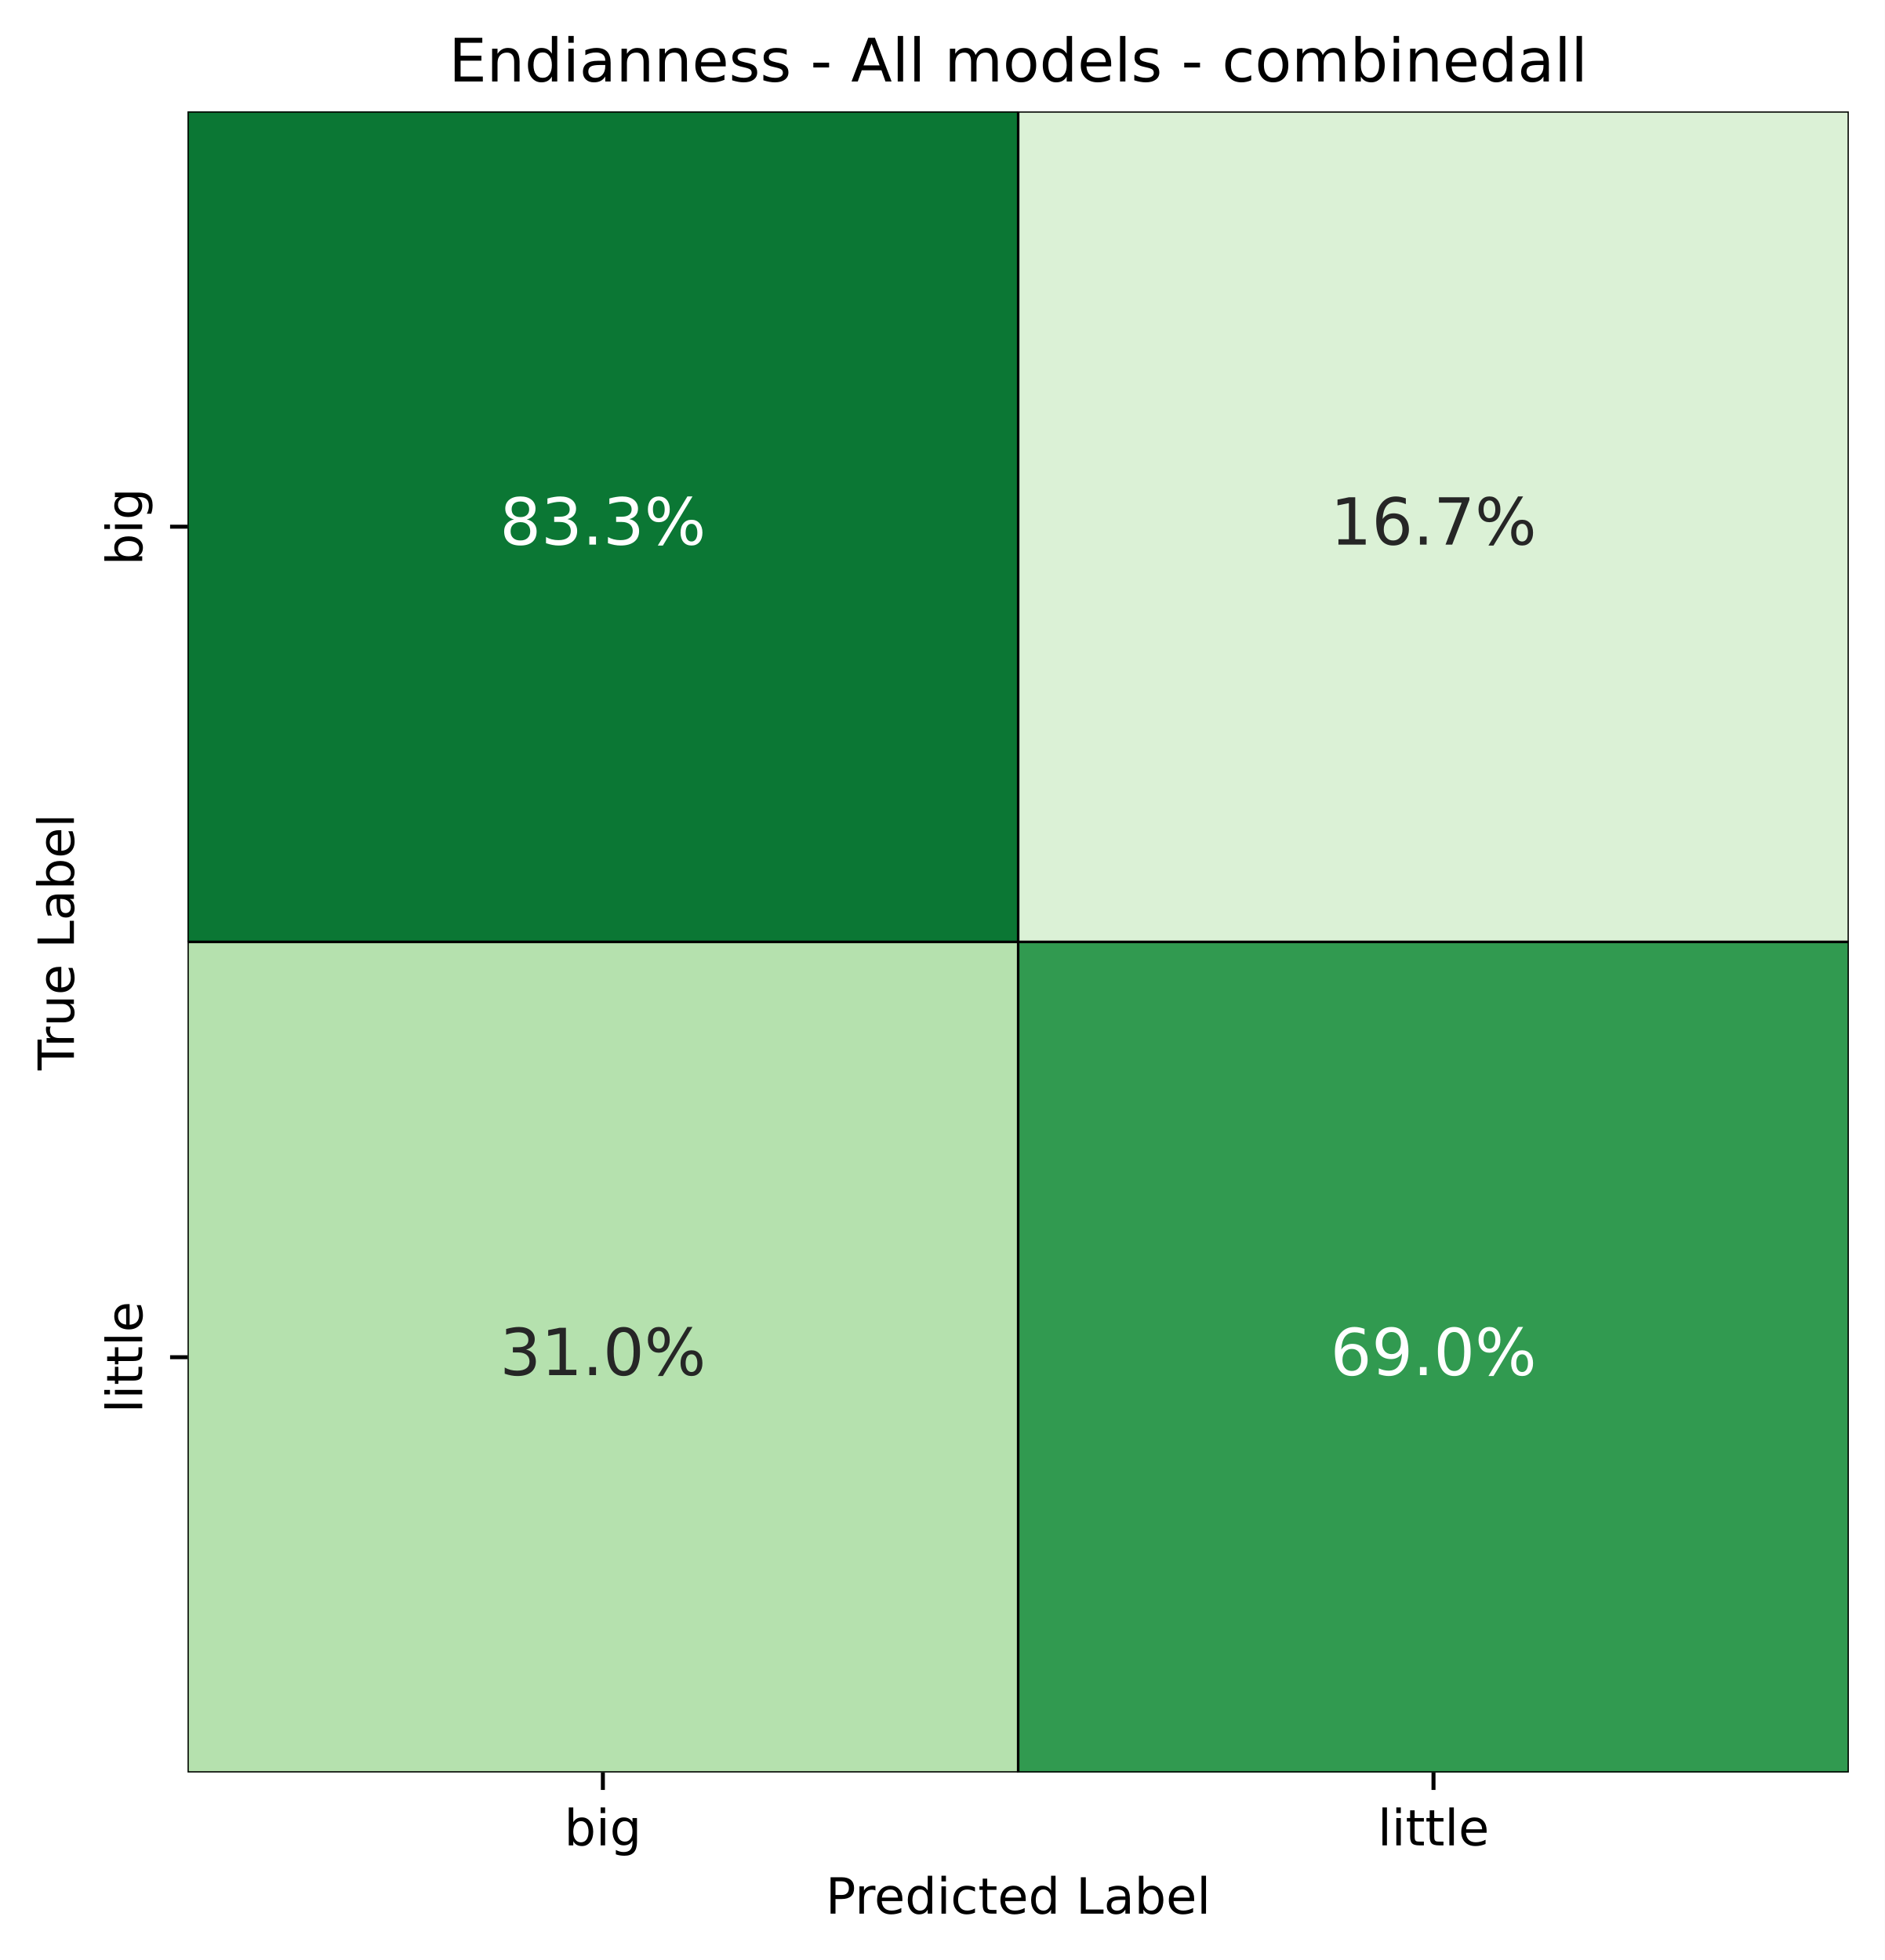
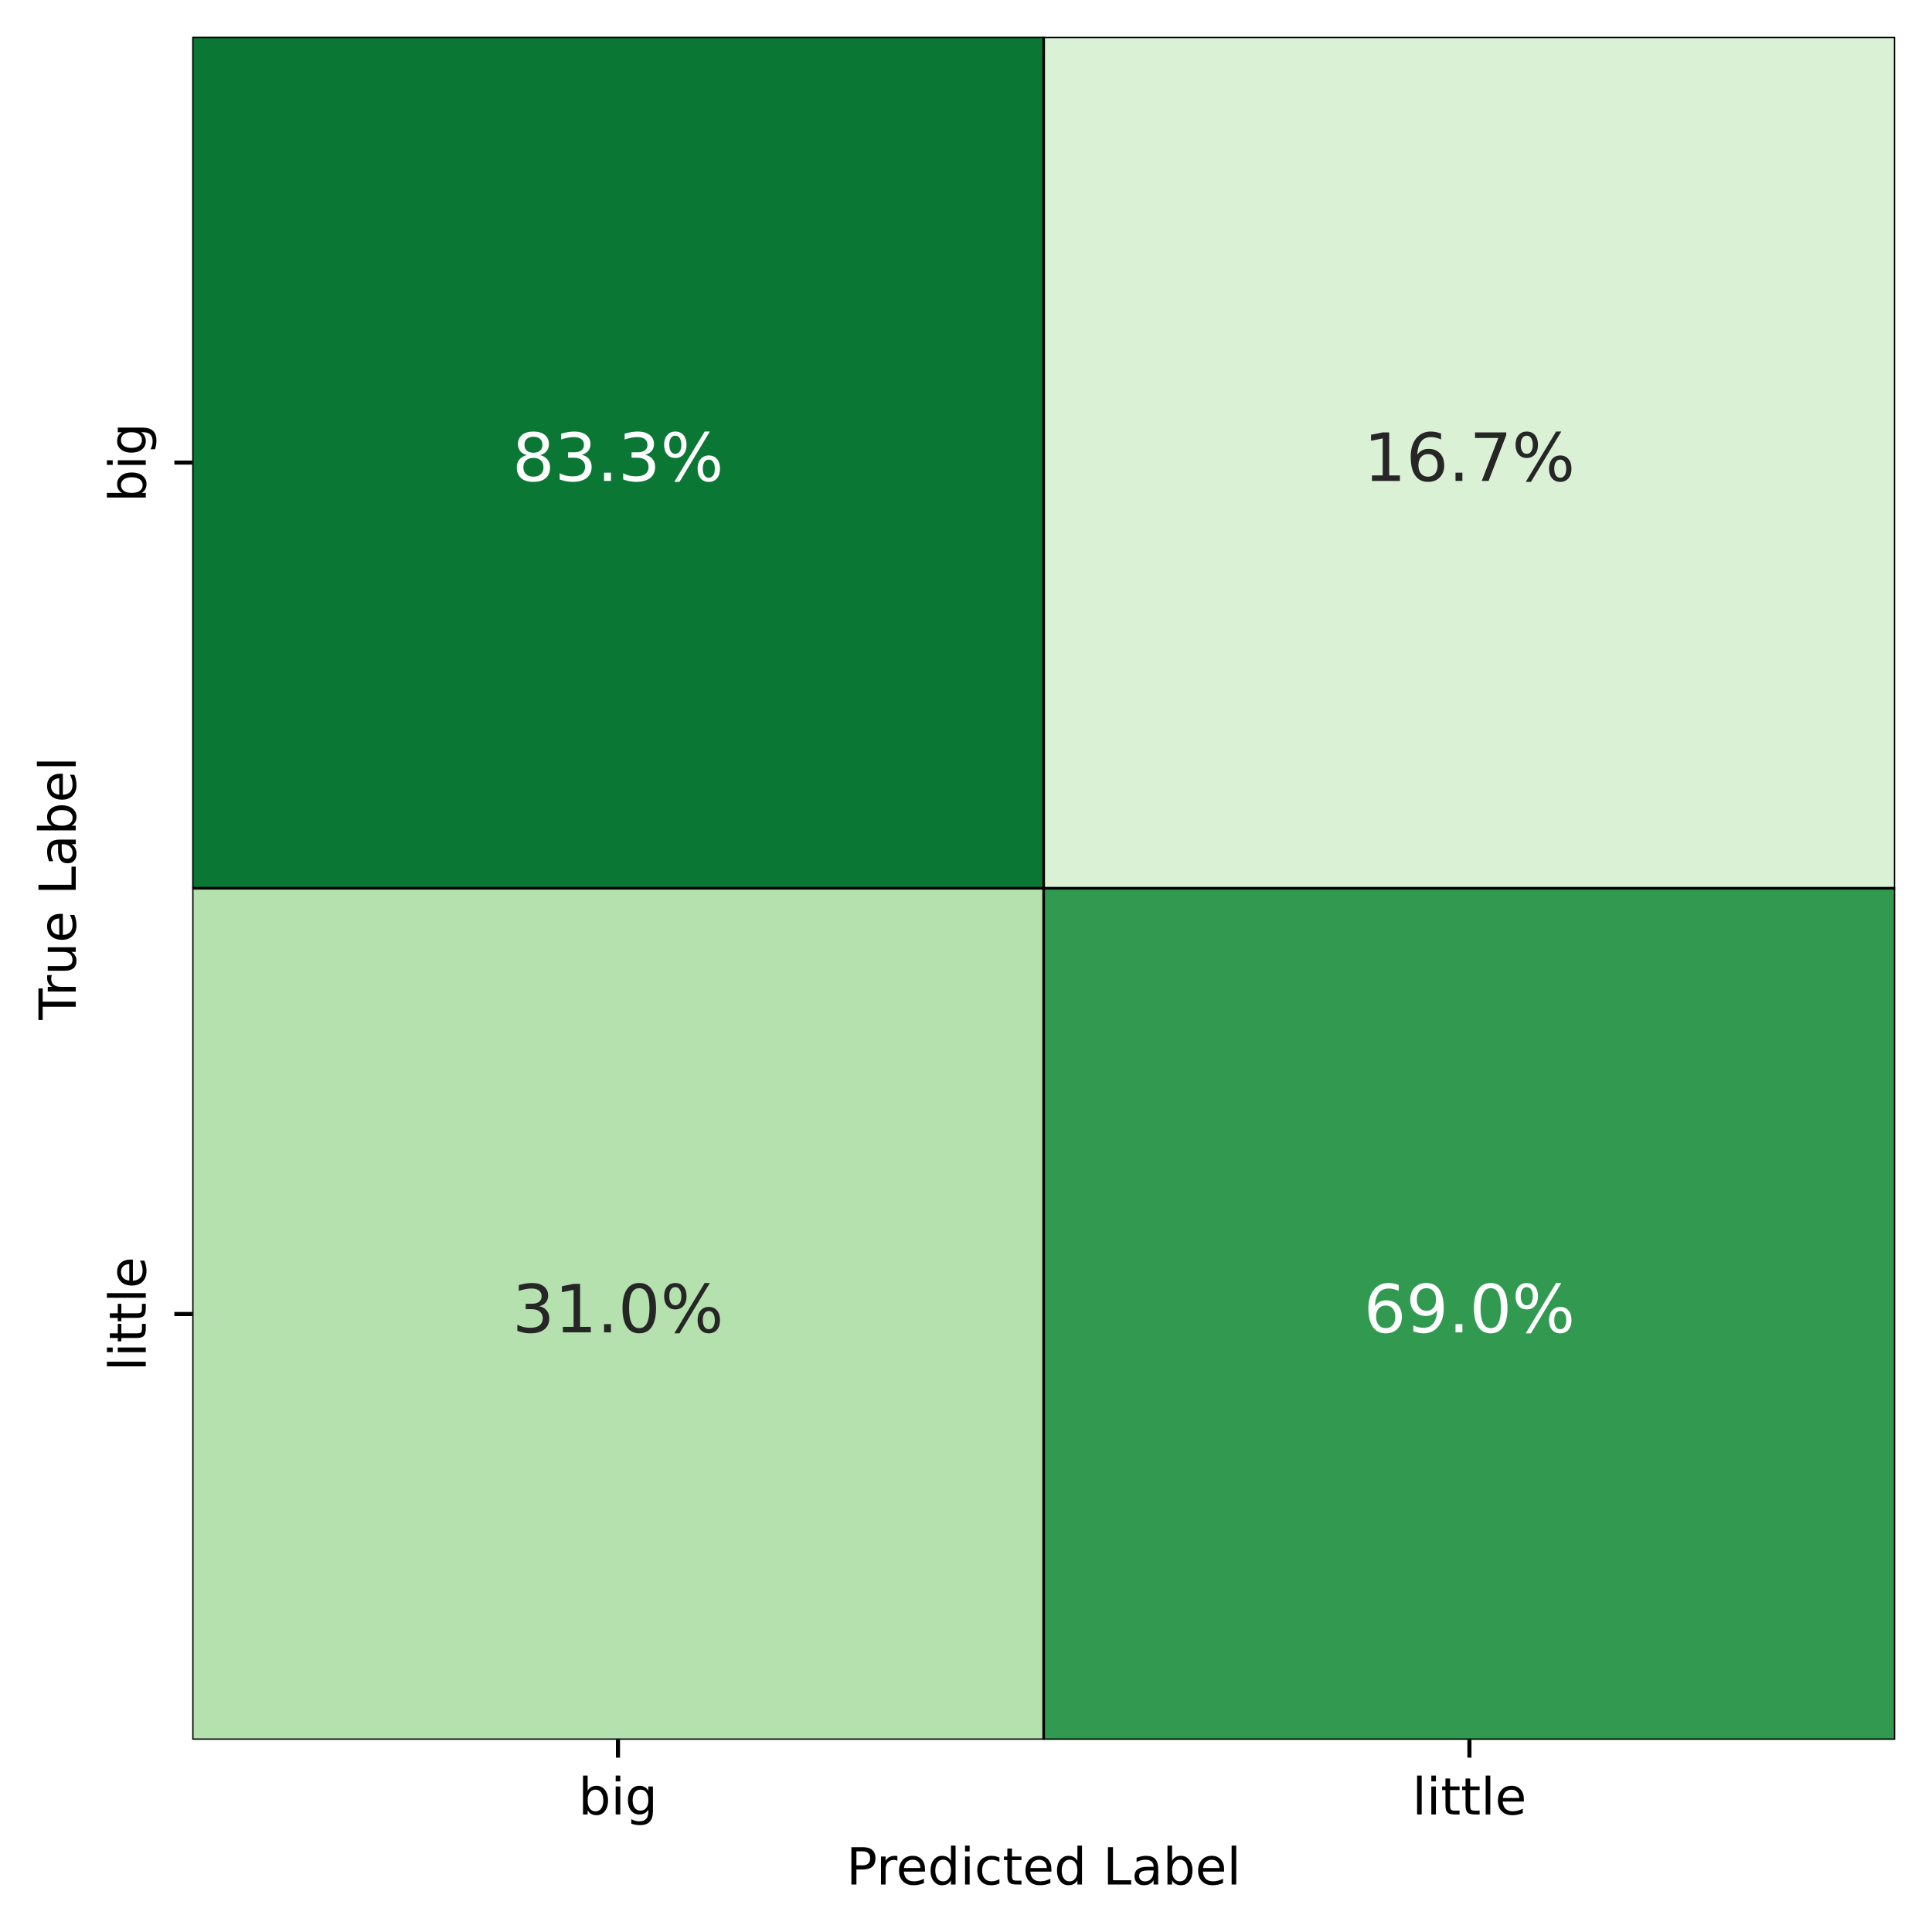
- <svg xmlns="http://www.w3.org/2000/svg" xmlns:xlink="http://www.w3.org/1999/xlink" width="377.396pt" height="392.514pt" viewBox="0 0 377.396 392.514" version="1.1">
+ <svg xmlns="http://www.w3.org/2000/svg" xmlns:xlink="http://www.w3.org/1999/xlink" width="377.396pt" height="377.396pt" viewBox="0 0 377.396 377.396" version="1.1">
  <defs>
    <style type="text/css">*{stroke-linejoin: round; stroke-linecap: butt}</style>
  </defs>
  <g id="figure_1">
    <g id="patch_1">
-       <path d="M 0 392.514  L 377.396 392.514  L 377.396 0  L 0 0  z " style="fill: #ffffff" />
+       <path d="M 0 377.396  L 377.396 377.396  L 377.396 0  L 0 0  z " style="fill: #ffffff" />
    </g>
    <g id="axes_1">
      <g id="patch_2">
-         <path d="M 37.556 354.958  L 370.196 354.958  L 370.196 22.318  L 37.556 22.318  z " style="fill: #ffffff" />
+         <path d="M 37.556 339.84  L 370.196 339.84  L 370.196 7.2  L 37.556 7.2  z " style="fill: #ffffff" />
      </g>
      <g id="QuadMesh_1">
-         <path d="M 37.556 22.318  L 203.876 22.318  L 203.876 188.638  L 37.556 188.638  L 37.556 22.318  " clip-path="url(#p83690ba66f)" style="fill: #0b7734; stroke: #000000; stroke-width: 0.5" />
-         <path d="M 203.876 22.318  L 370.196 22.318  L 370.196 188.638  L 203.876 188.638  L 203.876 22.318  " clip-path="url(#p83690ba66f)" style="fill: #dbf1d6; stroke: #000000; stroke-width: 0.5" />
-         <path d="M 37.556 188.638  L 203.876 188.638  L 203.876 354.958  L 37.556 354.958  L 37.556 188.638  " clip-path="url(#p83690ba66f)" style="fill: #b5e1ae; stroke: #000000; stroke-width: 0.5" />
-         <path d="M 203.876 188.638  L 370.196 188.638  L 370.196 354.958  L 203.876 354.958  L 203.876 188.638  " clip-path="url(#p83690ba66f)" style="fill: #319a50; stroke: #000000; stroke-width: 0.5" />
+         <path d="M 37.556 7.2  L 203.876 7.2  L 203.876 173.52  L 37.556 173.52  L 37.556 7.2  " clip-path="url(#pce5a8f86b9)" style="fill: #0b7734; stroke: #000000; stroke-width: 0.5" />
+         <path d="M 203.876 7.2  L 370.196 7.2  L 370.196 173.52  L 203.876 173.52  L 203.876 7.2  " clip-path="url(#pce5a8f86b9)" style="fill: #dbf1d6; stroke: #000000; stroke-width: 0.5" />
+         <path d="M 37.556 173.52  L 203.876 173.52  L 203.876 339.84  L 37.556 339.84  L 37.556 173.52  " clip-path="url(#pce5a8f86b9)" style="fill: #b5e1ae; stroke: #000000; stroke-width: 0.5" />
+         <path d="M 203.876 173.52  L 370.196 173.52  L 370.196 339.84  L 203.876 339.84  L 203.876 173.52  " clip-path="url(#pce5a8f86b9)" style="fill: #319a50; stroke: #000000; stroke-width: 0.5" />
      </g>
      <g id="matplotlib.axis_1">
        <g id="xtick_1">
          <g id="line2d_1">
            <defs>
-               <path id="m6695e13a93" d="M 0 0  L 0 3.5  " style="stroke: #000000; stroke-width: 0.8" />
-             </defs>
-             <g>
-               <use xlink:href="#m6695e13a93" x="120.716" y="354.958" style="stroke: #000000; stroke-width: 0.8" />
+               <path id="m6f3af8bdb8" d="M 0 0  L 0 3.5  " style="stroke: #000000; stroke-width: 0.8" />
+             </defs>
+             <g>
+               <use xlink:href="#m6f3af8bdb8" x="120.716" y="339.84" style="stroke: #000000; stroke-width: 0.8" />
            </g>
          </g>
          <g id="text_1">
-             <g transform="translate(112.9788 369.5566) scale(0.1 -0.1)">
+             <g transform="translate(112.9788 354.4384) scale(0.1 -0.1)">
              <defs>
                <path id="DejaVuSans-62" d="M 3116 1747  Q 3116 2381 2855 2742  Q 2594 3103 2138 3103  Q 1681 3103 1420 2742  Q 1159 2381 1159 1747  Q 1159 1113 1420 752  Q 1681 391 2138 391  Q 2594 391 2855 752  Q 3116 1113 3116 1747  z M 1159 2969  Q 1341 3281 1617 3432  Q 1894 3584 2278 3584  Q 2916 3584 3314 3078  Q 3713 2572 3713 1747  Q 3713 922 3314 415  Q 2916 -91 2278 -91  Q 1894 -91 1617 61  Q 1341 213 1159 525  L 1159 0  L 581 0  L 581 4863  L 1159 4863  L 1159 2969  z " transform="scale(0.015625)" />
                <path id="DejaVuSans-69" d="M 603 3500  L 1178 3500  L 1178 0  L 603 0  L 603 3500  z M 603 4863  L 1178 4863  L 1178 4134  L 603 4134  L 603 4863  z " transform="scale(0.015625)" />
                <path id="DejaVuSans-67" d="M 2906 1791  Q 2906 2416 2648 2759  Q 2391 3103 1925 3103  Q 1463 3103 1205 2759  Q 947 2416 947 1791  Q 947 1169 1205 825  Q 1463 481 1925 481  Q 2391 481 2648 825  Q 2906 1169 2906 1791  z M 3481 434  Q 3481 -459 3084 -895  Q 2688 -1331 1869 -1331  Q 1566 -1331 1297 -1286  Q 1028 -1241 775 -1147  L 775 -588  Q 1028 -725 1275 -790  Q 1522 -856 1778 -856  Q 2344 -856 2625 -561  Q 2906 -266 2906 331  L 2906 616  Q 2728 306 2450 153  Q 2172 0 1784 0  Q 1141 0 747 490  Q 353 981 353 1791  Q 353 2603 747 3093  Q 1141 3584 1784 3584  Q 2172 3584 2450 3431  Q 2728 3278 2906 2969  L 2906 3500  L 3481 3500  L 3481 434  z " transform="scale(0.015625)" />
              </defs>
              <use xlink:href="#DejaVuSans-62" />
              <use xlink:href="#DejaVuSans-69" transform="translate(63.47656 0)" />
              <use xlink:href="#DejaVuSans-67" transform="translate(91.25977 0)" />
            </g>
          </g>
        </g>
        <g id="xtick_2">
          <g id="line2d_2">
            <g>
-               <use xlink:href="#m6695e13a93" x="287.036" y="354.958" style="stroke: #000000; stroke-width: 0.8" />
+               <use xlink:href="#m6f3af8bdb8" x="287.036" y="339.84" style="stroke: #000000; stroke-width: 0.8" />
            </g>
          </g>
          <g id="text_2">
-             <g transform="translate(275.8722 369.5566) scale(0.1 -0.1)">
+             <g transform="translate(275.8722 354.4384) scale(0.1 -0.1)">
              <defs>
                <path id="DejaVuSans-6c" d="M 603 4863  L 1178 4863  L 1178 0  L 603 0  L 603 4863  z " transform="scale(0.015625)" />
                <path id="DejaVuSans-74" d="M 1172 4494  L 1172 3500  L 2356 3500  L 2356 3053  L 1172 3053  L 1172 1153  Q 1172 725 1289 603  Q 1406 481 1766 481  L 2356 481  L 2356 0  L 1766 0  Q 1100 0 847 248  Q 594 497 594 1153  L 594 3053  L 172 3053  L 172 3500  L 594 3500  L 594 4494  L 1172 4494  z " transform="scale(0.015625)" />
                <path id="DejaVuSans-65" d="M 3597 1894  L 3597 1613  L 953 1613  Q 991 1019 1311 708  Q 1631 397 2203 397  Q 2534 397 2845 478  Q 3156 559 3463 722  L 3463 178  Q 3153 47 2828 -22  Q 2503 -91 2169 -91  Q 1331 -91 842 396  Q 353 884 353 1716  Q 353 2575 817 3079  Q 1281 3584 2069 3584  Q 2775 3584 3186 3129  Q 3597 2675 3597 1894  z M 3022 2063  Q 3016 2534 2758 2815  Q 2500 3097 2075 3097  Q 1594 3097 1305 2825  Q 1016 2553 972 2059  L 3022 2063  z " transform="scale(0.015625)" />
              </defs>
              <use xlink:href="#DejaVuSans-6c" />
              <use xlink:href="#DejaVuSans-69" transform="translate(27.7832 0)" />
              <use xlink:href="#DejaVuSans-74" transform="translate(55.56641 0)" />
              <use xlink:href="#DejaVuSans-74" transform="translate(94.77539 0)" />
              <use xlink:href="#DejaVuSans-6c" transform="translate(133.9844 0)" />
              <use xlink:href="#DejaVuSans-65" transform="translate(161.7676 0)" />
            </g>
          </g>
        </g>
        <g id="text_3">
-           <g transform="translate(165.327 383.2347) scale(0.1 -0.1)">
+           <g transform="translate(165.327 368.1166) scale(0.1 -0.1)">
            <defs>
              <path id="DejaVuSans-50" d="M 1259 4147  L 1259 2394  L 2053 2394  Q 2494 2394 2734 2622  Q 2975 2850 2975 3272  Q 2975 3691 2734 3919  Q 2494 4147 2053 4147  L 1259 4147  z M 628 4666  L 2053 4666  Q 2838 4666 3239 4311  Q 3641 3956 3641 3272  Q 3641 2581 3239 2228  Q 2838 1875 2053 1875  L 1259 1875  L 1259 0  L 628 0  L 628 4666  z " transform="scale(0.015625)" />
              <path id="DejaVuSans-72" d="M 2631 2963  Q 2534 3019 2420 3045  Q 2306 3072 2169 3072  Q 1681 3072 1420 2755  Q 1159 2438 1159 1844  L 1159 0  L 581 0  L 581 3500  L 1159 3500  L 1159 2956  Q 1341 3275 1631 3429  Q 1922 3584 2338 3584  Q 2397 3584 2469 3576  Q 2541 3569 2628 3553  L 2631 2963  z " transform="scale(0.015625)" />
              <path id="DejaVuSans-64" d="M 2906 2969  L 2906 4863  L 3481 4863  L 3481 0  L 2906 0  L 2906 525  Q 2725 213 2448 61  Q 2172 -91 1784 -91  Q 1150 -91 751 415  Q 353 922 353 1747  Q 353 2572 751 3078  Q 1150 3584 1784 3584  Q 2172 3584 2448 3432  Q 2725 3281 2906 2969  z M 947 1747  Q 947 1113 1208 752  Q 1469 391 1925 391  Q 2381 391 2643 752  Q 2906 1113 2906 1747  Q 2906 2381 2643 2742  Q 2381 3103 1925 3103  Q 1469 3103 1208 2742  Q 947 2381 947 1747  z " transform="scale(0.015625)" />
              <path id="DejaVuSans-63" d="M 3122 3366  L 3122 2828  Q 2878 2963 2633 3030  Q 2388 3097 2138 3097  Q 1578 3097 1268 2742  Q 959 2388 959 1747  Q 959 1106 1268 751  Q 1578 397 2138 397  Q 2388 397 2633 464  Q 2878 531 3122 666  L 3122 134  Q 2881 22 2623 -34  Q 2366 -91 2075 -91  Q 1284 -91 818 406  Q 353 903 353 1747  Q 353 2603 823 3093  Q 1294 3584 2113 3584  Q 2378 3584 2631 3529  Q 2884 3475 3122 3366  z " transform="scale(0.015625)" />
              <path id="DejaVuSans-20" transform="scale(0.015625)" />
              <path id="DejaVuSans-4c" d="M 628 4666  L 1259 4666  L 1259 531  L 3531 531  L 3531 0  L 628 0  L 628 4666  z " transform="scale(0.015625)" />
              <path id="DejaVuSans-61" d="M 2194 1759  Q 1497 1759 1228 1600  Q 959 1441 959 1056  Q 959 750 1161 570  Q 1363 391 1709 391  Q 2188 391 2477 730  Q 2766 1069 2766 1631  L 2766 1759  L 2194 1759  z M 3341 1997  L 3341 0  L 2766 0  L 2766 531  Q 2569 213 2275 61  Q 1981 -91 1556 -91  Q 1019 -91 701 211  Q 384 513 384 1019  Q 384 1609 779 1909  Q 1175 2209 1959 2209  L 2766 2209  L 2766 2266  Q 2766 2663 2505 2880  Q 2244 3097 1772 3097  Q 1472 3097 1187 3025  Q 903 2953 641 2809  L 641 3341  Q 956 3463 1253 3523  Q 1550 3584 1831 3584  Q 2591 3584 2966 3190  Q 3341 2797 3341 1997  z " transform="scale(0.015625)" />
            </defs>
            <use xlink:href="#DejaVuSans-50" />
            <use xlink:href="#DejaVuSans-72" transform="translate(58.55273 0)" />
            <use xlink:href="#DejaVuSans-65" transform="translate(97.41602 0)" />
            <use xlink:href="#DejaVuSans-64" transform="translate(158.9395 0)" />
            <use xlink:href="#DejaVuSans-69" transform="translate(222.416 0)" />
            <use xlink:href="#DejaVuSans-63" transform="translate(250.1992 0)" />
            <use xlink:href="#DejaVuSans-74" transform="translate(305.1797 0)" />
            <use xlink:href="#DejaVuSans-65" transform="translate(344.3887 0)" />
            <use xlink:href="#DejaVuSans-64" transform="translate(405.9121 0)" />
            <use xlink:href="#DejaVuSans-20" transform="translate(469.3887 0)" />
            <use xlink:href="#DejaVuSans-4c" transform="translate(501.1758 0)" />
            <use xlink:href="#DejaVuSans-61" transform="translate(556.8887 0)" />
            <use xlink:href="#DejaVuSans-62" transform="translate(618.168 0)" />
            <use xlink:href="#DejaVuSans-65" transform="translate(681.6445 0)" />
            <use xlink:href="#DejaVuSans-6c" transform="translate(743.168 0)" />
          </g>
        </g>
      </g>
      <g id="matplotlib.axis_2">
        <g id="ytick_1">
          <g id="line2d_3">
            <defs>
-               <path id="mb39d9b6d89" d="M 0 0  L -3.5 0  " style="stroke: #000000; stroke-width: 0.8" />
-             </defs>
-             <g>
-               <use xlink:href="#mb39d9b6d89" x="37.556" y="105.478" style="stroke: #000000; stroke-width: 0.8" />
+               <path id="md82dc8cbc3" d="M 0 0  L -3.5 0  " style="stroke: #000000; stroke-width: 0.8" />
+             </defs>
+             <g>
+               <use xlink:href="#md82dc8cbc3" x="37.556" y="90.36" style="stroke: #000000; stroke-width: 0.8" />
            </g>
          </g>
          <g id="text_4">
-             <g transform="translate(28.47656 113.2156) rotate(-90) scale(0.1 -0.1)">
+             <g transform="translate(28.47656 98.0975) rotate(-90) scale(0.1 -0.1)">
              <use xlink:href="#DejaVuSans-62" />
              <use xlink:href="#DejaVuSans-69" transform="translate(63.47656 0)" />
              <use xlink:href="#DejaVuSans-67" transform="translate(91.25977 0)" />
            </g>
          </g>
        </g>
        <g id="ytick_2">
          <g id="line2d_4">
            <g>
-               <use xlink:href="#mb39d9b6d89" x="37.556" y="271.798" style="stroke: #000000; stroke-width: 0.8" />
+               <use xlink:href="#md82dc8cbc3" x="37.556" y="256.68" style="stroke: #000000; stroke-width: 0.8" />
            </g>
          </g>
          <g id="text_5">
-             <g transform="translate(28.47656 282.9622) rotate(-90) scale(0.1 -0.1)">
+             <g transform="translate(28.47656 267.8441) rotate(-90) scale(0.1 -0.1)">
              <use xlink:href="#DejaVuSans-6c" />
              <use xlink:href="#DejaVuSans-69" transform="translate(27.7832 0)" />
              <use xlink:href="#DejaVuSans-74" transform="translate(55.56641 0)" />
              <use xlink:href="#DejaVuSans-74" transform="translate(94.77539 0)" />
              <use xlink:href="#DejaVuSans-6c" transform="translate(133.9844 0)" />
              <use xlink:href="#DejaVuSans-65" transform="translate(161.7676 0)" />
            </g>
          </g>
        </g>
        <g id="text_6">
-           <g transform="translate(14.79844 214.3342) rotate(-90) scale(0.1 -0.1)">
+           <g transform="translate(14.79844 199.2161) rotate(-90) scale(0.1 -0.1)">
            <defs>
              <path id="DejaVuSans-54" d="M -19 4666  L 3928 4666  L 3928 4134  L 2272 4134  L 2272 0  L 1638 0  L 1638 4134  L -19 4134  L -19 4666  z " transform="scale(0.015625)" />
              <path id="DejaVuSans-75" d="M 544 1381  L 544 3500  L 1119 3500  L 1119 1403  Q 1119 906 1312 657  Q 1506 409 1894 409  Q 2359 409 2629 706  Q 2900 1003 2900 1516  L 2900 3500  L 3475 3500  L 3475 0  L 2900 0  L 2900 538  Q 2691 219 2414 64  Q 2138 -91 1772 -91  Q 1169 -91 856 284  Q 544 659 544 1381  z M 1991 3584  L 1991 3584  z " transform="scale(0.015625)" />
            </defs>
            <use xlink:href="#DejaVuSans-54" />
            <use xlink:href="#DejaVuSans-72" transform="translate(46.33398 0)" />
            <use xlink:href="#DejaVuSans-75" transform="translate(87.44727 0)" />
            <use xlink:href="#DejaVuSans-65" transform="translate(150.8262 0)" />
            <use xlink:href="#DejaVuSans-20" transform="translate(212.3496 0)" />
            <use xlink:href="#DejaVuSans-4c" transform="translate(244.1367 0)" />
            <use xlink:href="#DejaVuSans-61" transform="translate(299.8496 0)" />
            <use xlink:href="#DejaVuSans-62" transform="translate(361.1289 0)" />
            <use xlink:href="#DejaVuSans-65" transform="translate(424.6055 0)" />
            <use xlink:href="#DejaVuSans-6c" transform="translate(486.1289 0)" />
          </g>
        </g>
      </g>
      <g id="text_7">
-         <g style="fill: #ffffff" transform="translate(100.0676 109.0653) scale(0.13 -0.13)">
+         <g style="fill: #ffffff" transform="translate(100.0676 93.94719) scale(0.13 -0.13)">
          <defs>
            <path id="DejaVuSans-38" d="M 2034 2216  Q 1584 2216 1326 1975  Q 1069 1734 1069 1313  Q 1069 891 1326 650  Q 1584 409 2034 409  Q 2484 409 2743 651  Q 3003 894 3003 1313  Q 3003 1734 2745 1975  Q 2488 2216 2034 2216  z M 1403 2484  Q 997 2584 770 2862  Q 544 3141 544 3541  Q 544 4100 942 4425  Q 1341 4750 2034 4750  Q 2731 4750 3128 4425  Q 3525 4100 3525 3541  Q 3525 3141 3298 2862  Q 3072 2584 2669 2484  Q 3125 2378 3379 2068  Q 3634 1759 3634 1313  Q 3634 634 3220 271  Q 2806 -91 2034 -91  Q 1263 -91 848 271  Q 434 634 434 1313  Q 434 1759 690 2068  Q 947 2378 1403 2484  z M 1172 3481  Q 1172 3119 1398 2916  Q 1625 2713 2034 2713  Q 2441 2713 2670 2916  Q 2900 3119 2900 3481  Q 2900 3844 2670 4047  Q 2441 4250 2034 4250  Q 1625 4250 1398 4047  Q 1172 3844 1172 3481  z " transform="scale(0.015625)" />
            <path id="DejaVuSans-33" d="M 2597 2516  Q 3050 2419 3304 2112  Q 3559 1806 3559 1356  Q 3559 666 3084 287  Q 2609 -91 1734 -91  Q 1441 -91 1130 -33  Q 819 25 488 141  L 488 750  Q 750 597 1062 519  Q 1375 441 1716 441  Q 2309 441 2620 675  Q 2931 909 2931 1356  Q 2931 1769 2642 2001  Q 2353 2234 1838 2234  L 1294 2234  L 1294 2753  L 1863 2753  Q 2328 2753 2575 2939  Q 2822 3125 2822 3475  Q 2822 3834 2567 4026  Q 2313 4219 1838 4219  Q 1578 4219 1281 4162  Q 984 4106 628 3988  L 628 4550  Q 988 4650 1302 4700  Q 1616 4750 1894 4750  Q 2613 4750 3031 4423  Q 3450 4097 3450 3541  Q 3450 3153 3228 2886  Q 3006 2619 2597 2516  z " transform="scale(0.015625)" />
            <path id="DejaVuSans-2e" d="M 684 794  L 1344 794  L 1344 0  L 684 0  L 684 794  z " transform="scale(0.015625)" />
            <path id="DejaVuSans-25" d="M 4653 2053  Q 4381 2053 4226 1822  Q 4072 1591 4072 1178  Q 4072 772 4226 539  Q 4381 306 4653 306  Q 4919 306 5073 539  Q 5228 772 5228 1178  Q 5228 1588 5073 1820  Q 4919 2053 4653 2053  z M 4653 2450  Q 5147 2450 5437 2106  Q 5728 1763 5728 1178  Q 5728 594 5436 251  Q 5144 -91 4653 -91  Q 4153 -91 3862 251  Q 3572 594 3572 1178  Q 3572 1766 3864 2108  Q 4156 2450 4653 2450  z M 1428 4353  Q 1159 4353 1004 4120  Q 850 3888 850 3481  Q 850 3069 1003 2837  Q 1156 2606 1428 2606  Q 1700 2606 1854 2837  Q 2009 3069 2009 3481  Q 2009 3884 1853 4118  Q 1697 4353 1428 4353  z M 4250 4750  L 4750 4750  L 1831 -91  L 1331 -91  L 4250 4750  z M 1428 4750  Q 1922 4750 2215 4408  Q 2509 4066 2509 3481  Q 2509 2891 2217 2550  Q 1925 2209 1428 2209  Q 931 2209 642 2551  Q 353 2894 353 3481  Q 353 4063 643 4406  Q 934 4750 1428 4750  z " transform="scale(0.015625)" />
          </defs>
          <use xlink:href="#DejaVuSans-38" />
          <use xlink:href="#DejaVuSans-33" transform="translate(63.62305 0)" />
          <use xlink:href="#DejaVuSans-2e" transform="translate(127.2461 0)" />
          <use xlink:href="#DejaVuSans-33" transform="translate(159.0332 0)" />
          <use xlink:href="#DejaVuSans-25" transform="translate(222.6562 0)" />
        </g>
      </g>
      <g id="text_8">
-         <g style="fill: #262626" transform="translate(266.3876 109.0653) scale(0.13 -0.13)">
+         <g style="fill: #262626" transform="translate(266.3876 93.94719) scale(0.13 -0.13)">
          <defs>
            <path id="DejaVuSans-31" d="M 794 531  L 1825 531  L 1825 4091  L 703 3866  L 703 4441  L 1819 4666  L 2450 4666  L 2450 531  L 3481 531  L 3481 0  L 794 0  L 794 531  z " transform="scale(0.015625)" />
            <path id="DejaVuSans-36" d="M 2113 2584  Q 1688 2584 1439 2293  Q 1191 2003 1191 1497  Q 1191 994 1439 701  Q 1688 409 2113 409  Q 2538 409 2786 701  Q 3034 994 3034 1497  Q 3034 2003 2786 2293  Q 2538 2584 2113 2584  z M 3366 4563  L 3366 3988  Q 3128 4100 2886 4159  Q 2644 4219 2406 4219  Q 1781 4219 1451 3797  Q 1122 3375 1075 2522  Q 1259 2794 1537 2939  Q 1816 3084 2150 3084  Q 2853 3084 3261 2657  Q 3669 2231 3669 1497  Q 3669 778 3244 343  Q 2819 -91 2113 -91  Q 1303 -91 875 529  Q 447 1150 447 2328  Q 447 3434 972 4092  Q 1497 4750 2381 4750  Q 2619 4750 2861 4703  Q 3103 4656 3366 4563  z " transform="scale(0.015625)" />
            <path id="DejaVuSans-37" d="M 525 4666  L 3525 4666  L 3525 4397  L 1831 0  L 1172 0  L 2766 4134  L 525 4134  L 525 4666  z " transform="scale(0.015625)" />
          </defs>
          <use xlink:href="#DejaVuSans-31" />
          <use xlink:href="#DejaVuSans-36" transform="translate(63.62305 0)" />
          <use xlink:href="#DejaVuSans-2e" transform="translate(127.2461 0)" />
          <use xlink:href="#DejaVuSans-37" transform="translate(159.0332 0)" />
          <use xlink:href="#DejaVuSans-25" transform="translate(222.6562 0)" />
        </g>
      </g>
      <g id="text_9">
-         <g style="fill: #262626" transform="translate(100.0676 275.3853) scale(0.13 -0.13)">
+         <g style="fill: #262626" transform="translate(100.0676 260.2672) scale(0.13 -0.13)">
          <defs>
            <path id="DejaVuSans-30" d="M 2034 4250  Q 1547 4250 1301 3770  Q 1056 3291 1056 2328  Q 1056 1369 1301 889  Q 1547 409 2034 409  Q 2525 409 2770 889  Q 3016 1369 3016 2328  Q 3016 3291 2770 3770  Q 2525 4250 2034 4250  z M 2034 4750  Q 2819 4750 3233 4129  Q 3647 3509 3647 2328  Q 3647 1150 3233 529  Q 2819 -91 2034 -91  Q 1250 -91 836 529  Q 422 1150 422 2328  Q 422 3509 836 4129  Q 1250 4750 2034 4750  z " transform="scale(0.015625)" />
          </defs>
          <use xlink:href="#DejaVuSans-33" />
          <use xlink:href="#DejaVuSans-31" transform="translate(63.62305 0)" />
          <use xlink:href="#DejaVuSans-2e" transform="translate(127.2461 0)" />
          <use xlink:href="#DejaVuSans-30" transform="translate(159.0332 0)" />
          <use xlink:href="#DejaVuSans-25" transform="translate(222.6562 0)" />
        </g>
      </g>
      <g id="text_10">
-         <g style="fill: #ffffff" transform="translate(266.3876 275.3853) scale(0.13 -0.13)">
+         <g style="fill: #ffffff" transform="translate(266.3876 260.2672) scale(0.13 -0.13)">
          <defs>
            <path id="DejaVuSans-39" d="M 703 97  L 703 672  Q 941 559 1184 500  Q 1428 441 1663 441  Q 2288 441 2617 861  Q 2947 1281 2994 2138  Q 2813 1869 2534 1725  Q 2256 1581 1919 1581  Q 1219 1581 811 2004  Q 403 2428 403 3163  Q 403 3881 828 4315  Q 1253 4750 1959 4750  Q 2769 4750 3195 4129  Q 3622 3509 3622 2328  Q 3622 1225 3098 567  Q 2575 -91 1691 -91  Q 1453 -91 1209 -44  Q 966 3 703 97  z M 1959 2075  Q 2384 2075 2632 2365  Q 2881 2656 2881 3163  Q 2881 3666 2632 3958  Q 2384 4250 1959 4250  Q 1534 4250 1286 3958  Q 1038 3666 1038 3163  Q 1038 2656 1286 2365  Q 1534 2075 1959 2075  z " transform="scale(0.015625)" />
          </defs>
          <use xlink:href="#DejaVuSans-36" />
          <use xlink:href="#DejaVuSans-39" transform="translate(63.62305 0)" />
          <use xlink:href="#DejaVuSans-2e" transform="translate(127.2461 0)" />
          <use xlink:href="#DejaVuSans-30" transform="translate(159.0332 0)" />
          <use xlink:href="#DejaVuSans-25" transform="translate(222.6562 0)" />
-         </g>
-       </g>
-       <g id="text_11">
-         <g transform="translate(89.86594 16.31812) scale(0.12 -0.12)">
-           <defs>
-             <path id="DejaVuSans-45" d="M 628 4666  L 3578 4666  L 3578 4134  L 1259 4134  L 1259 2753  L 3481 2753  L 3481 2222  L 1259 2222  L 1259 531  L 3634 531  L 3634 0  L 628 0  L 628 4666  z " transform="scale(0.015625)" />
-             <path id="DejaVuSans-6e" d="M 3513 2113  L 3513 0  L 2938 0  L 2938 2094  Q 2938 2591 2744 2837  Q 2550 3084 2163 3084  Q 1697 3084 1428 2787  Q 1159 2491 1159 1978  L 1159 0  L 581 0  L 581 3500  L 1159 3500  L 1159 2956  Q 1366 3272 1645 3428  Q 1925 3584 2291 3584  Q 2894 3584 3203 3211  Q 3513 2838 3513 2113  z " transform="scale(0.015625)" />
-             <path id="DejaVuSans-73" d="M 2834 3397  L 2834 2853  Q 2591 2978 2328 3040  Q 2066 3103 1784 3103  Q 1356 3103 1142 2972  Q 928 2841 928 2578  Q 928 2378 1081 2264  Q 1234 2150 1697 2047  L 1894 2003  Q 2506 1872 2764 1633  Q 3022 1394 3022 966  Q 3022 478 2636 193  Q 2250 -91 1575 -91  Q 1294 -91 989 -36  Q 684 19 347 128  L 347 722  Q 666 556 975 473  Q 1284 391 1588 391  Q 1994 391 2212 530  Q 2431 669 2431 922  Q 2431 1156 2273 1281  Q 2116 1406 1581 1522  L 1381 1569  Q 847 1681 609 1914  Q 372 2147 372 2553  Q 372 3047 722 3315  Q 1072 3584 1716 3584  Q 2034 3584 2315 3537  Q 2597 3491 2834 3397  z " transform="scale(0.015625)" />
-             <path id="DejaVuSans-2d" d="M 313 2009  L 1997 2009  L 1997 1497  L 313 1497  L 313 2009  z " transform="scale(0.015625)" />
-             <path id="DejaVuSans-41" d="M 2188 4044  L 1331 1722  L 3047 1722  L 2188 4044  z M 1831 4666  L 2547 4666  L 4325 0  L 3669 0  L 3244 1197  L 1141 1197  L 716 0  L 50 0  L 1831 4666  z " transform="scale(0.015625)" />
-             <path id="DejaVuSans-6d" d="M 3328 2828  Q 3544 3216 3844 3400  Q 4144 3584 4550 3584  Q 5097 3584 5394 3201  Q 5691 2819 5691 2113  L 5691 0  L 5113 0  L 5113 2094  Q 5113 2597 4934 2840  Q 4756 3084 4391 3084  Q 3944 3084 3684 2787  Q 3425 2491 3425 1978  L 3425 0  L 2847 0  L 2847 2094  Q 2847 2600 2669 2842  Q 2491 3084 2119 3084  Q 1678 3084 1418 2786  Q 1159 2488 1159 1978  L 1159 0  L 581 0  L 581 3500  L 1159 3500  L 1159 2956  Q 1356 3278 1631 3431  Q 1906 3584 2284 3584  Q 2666 3584 2933 3390  Q 3200 3197 3328 2828  z " transform="scale(0.015625)" />
-             <path id="DejaVuSans-6f" d="M 1959 3097  Q 1497 3097 1228 2736  Q 959 2375 959 1747  Q 959 1119 1226 758  Q 1494 397 1959 397  Q 2419 397 2687 759  Q 2956 1122 2956 1747  Q 2956 2369 2687 2733  Q 2419 3097 1959 3097  z M 1959 3584  Q 2709 3584 3137 3096  Q 3566 2609 3566 1747  Q 3566 888 3137 398  Q 2709 -91 1959 -91  Q 1206 -91 779 398  Q 353 888 353 1747  Q 353 2609 779 3096  Q 1206 3584 1959 3584  z " transform="scale(0.015625)" />
-           </defs>
-           <use xlink:href="#DejaVuSans-45" />
-           <use xlink:href="#DejaVuSans-6e" transform="translate(63.18359 0)" />
-           <use xlink:href="#DejaVuSans-64" transform="translate(126.5625 0)" />
-           <use xlink:href="#DejaVuSans-69" transform="translate(190.0391 0)" />
-           <use xlink:href="#DejaVuSans-61" transform="translate(217.8223 0)" />
-           <use xlink:href="#DejaVuSans-6e" transform="translate(279.1016 0)" />
-           <use xlink:href="#DejaVuSans-6e" transform="translate(342.4805 0)" />
-           <use xlink:href="#DejaVuSans-65" transform="translate(405.8594 0)" />
-           <use xlink:href="#DejaVuSans-73" transform="translate(467.3828 0)" />
-           <use xlink:href="#DejaVuSans-73" transform="translate(519.4824 0)" />
-           <use xlink:href="#DejaVuSans-20" transform="translate(571.582 0)" />
-           <use xlink:href="#DejaVuSans-2d" transform="translate(603.3691 0)" />
-           <use xlink:href="#DejaVuSans-20" transform="translate(639.4531 0)" />
-           <use xlink:href="#DejaVuSans-41" transform="translate(671.2402 0)" />
-           <use xlink:href="#DejaVuSans-6c" transform="translate(739.6484 0)" />
-           <use xlink:href="#DejaVuSans-6c" transform="translate(767.4316 0)" />
-           <use xlink:href="#DejaVuSans-20" transform="translate(795.2148 0)" />
-           <use xlink:href="#DejaVuSans-6d" transform="translate(827.002 0)" />
-           <use xlink:href="#DejaVuSans-6f" transform="translate(924.4141 0)" />
-           <use xlink:href="#DejaVuSans-64" transform="translate(985.5957 0)" />
-           <use xlink:href="#DejaVuSans-65" transform="translate(1049.072 0)" />
-           <use xlink:href="#DejaVuSans-6c" transform="translate(1110.596 0)" />
-           <use xlink:href="#DejaVuSans-73" transform="translate(1138.379 0)" />
-           <use xlink:href="#DejaVuSans-20" transform="translate(1190.479 0)" />
-           <use xlink:href="#DejaVuSans-2d" transform="translate(1222.266 0)" />
-           <use xlink:href="#DejaVuSans-20" transform="translate(1258.35 0)" />
-           <use xlink:href="#DejaVuSans-63" transform="translate(1290.137 0)" />
-           <use xlink:href="#DejaVuSans-6f" transform="translate(1345.117 0)" />
-           <use xlink:href="#DejaVuSans-6d" transform="translate(1406.299 0)" />
-           <use xlink:href="#DejaVuSans-62" transform="translate(1503.711 0)" />
-           <use xlink:href="#DejaVuSans-69" transform="translate(1567.188 0)" />
-           <use xlink:href="#DejaVuSans-6e" transform="translate(1594.971 0)" />
-           <use xlink:href="#DejaVuSans-65" transform="translate(1658.35 0)" />
-           <use xlink:href="#DejaVuSans-64" transform="translate(1719.873 0)" />
-           <use xlink:href="#DejaVuSans-61" transform="translate(1783.35 0)" />
-           <use xlink:href="#DejaVuSans-6c" transform="translate(1844.629 0)" />
-           <use xlink:href="#DejaVuSans-6c" transform="translate(1872.412 0)" />
        </g>
      </g>
    </g>
  </g>
  <defs>
-     <clipPath id="p83690ba66f">
-       <rect x="37.556" y="22.318" width="332.64" height="332.64" />
+     <clipPath id="pce5a8f86b9">
+       <rect x="37.556" y="7.2" width="332.64" height="332.64" />
    </clipPath>
  </defs>
</svg>
